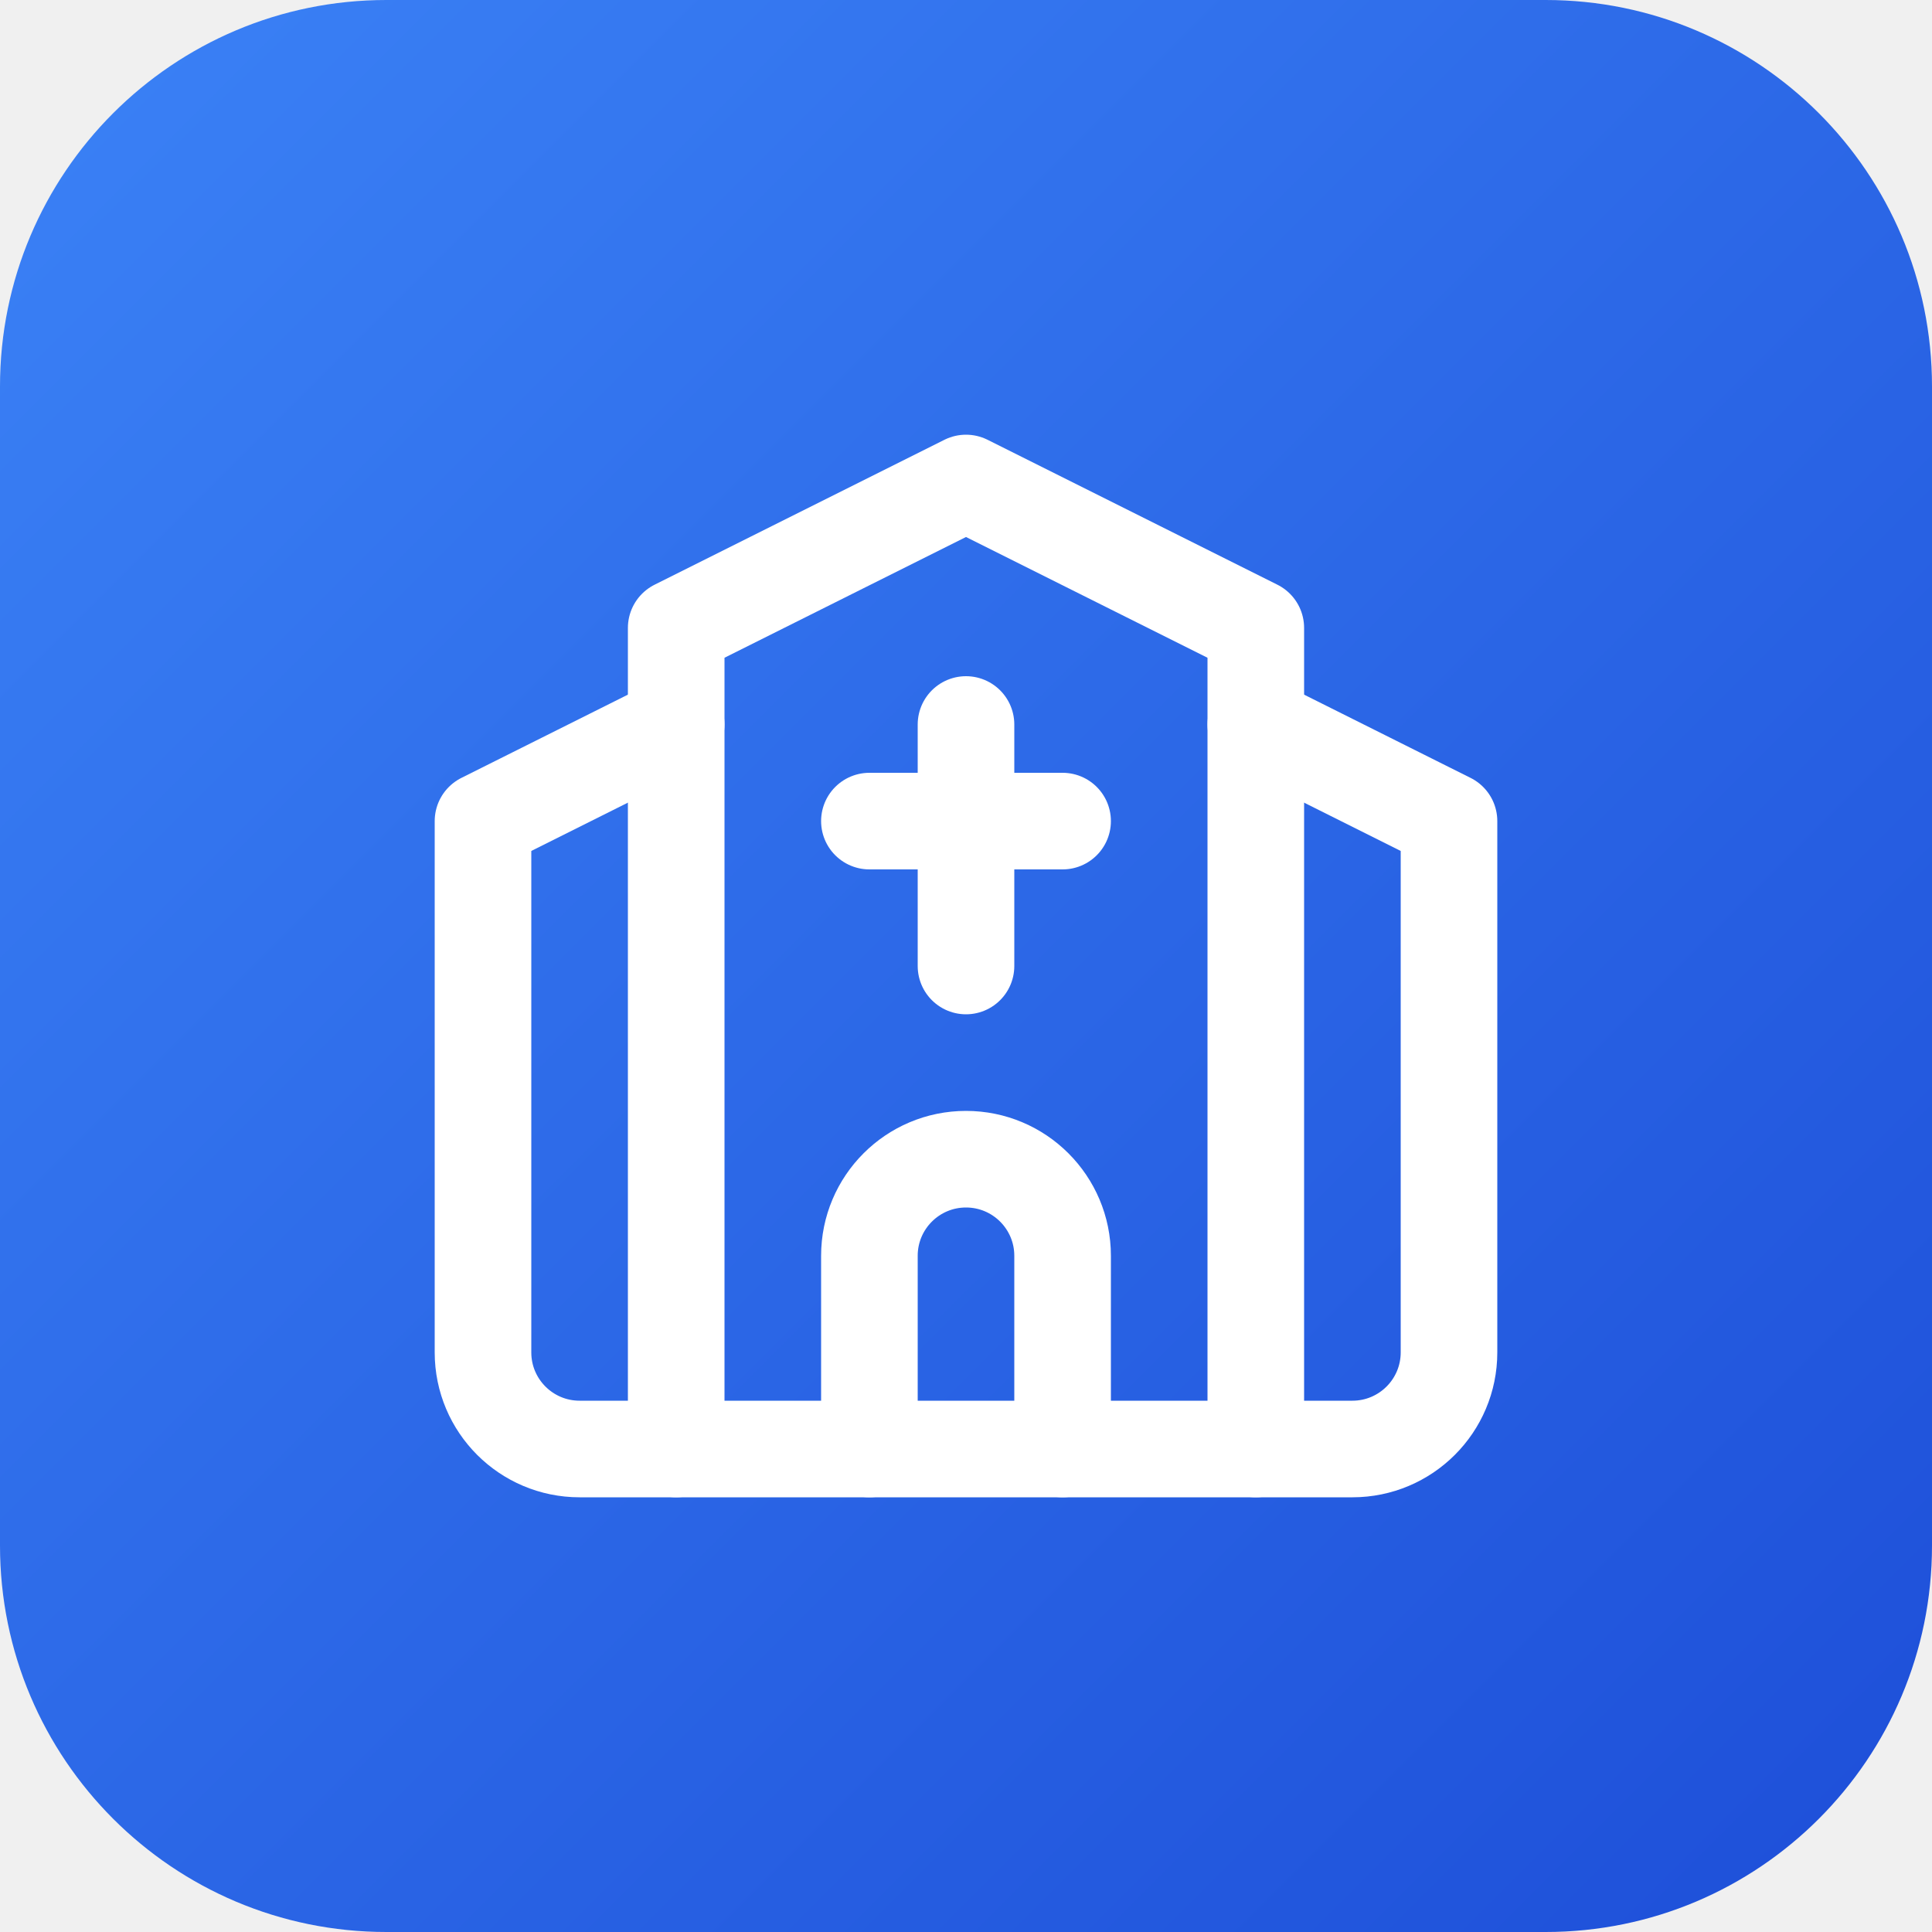
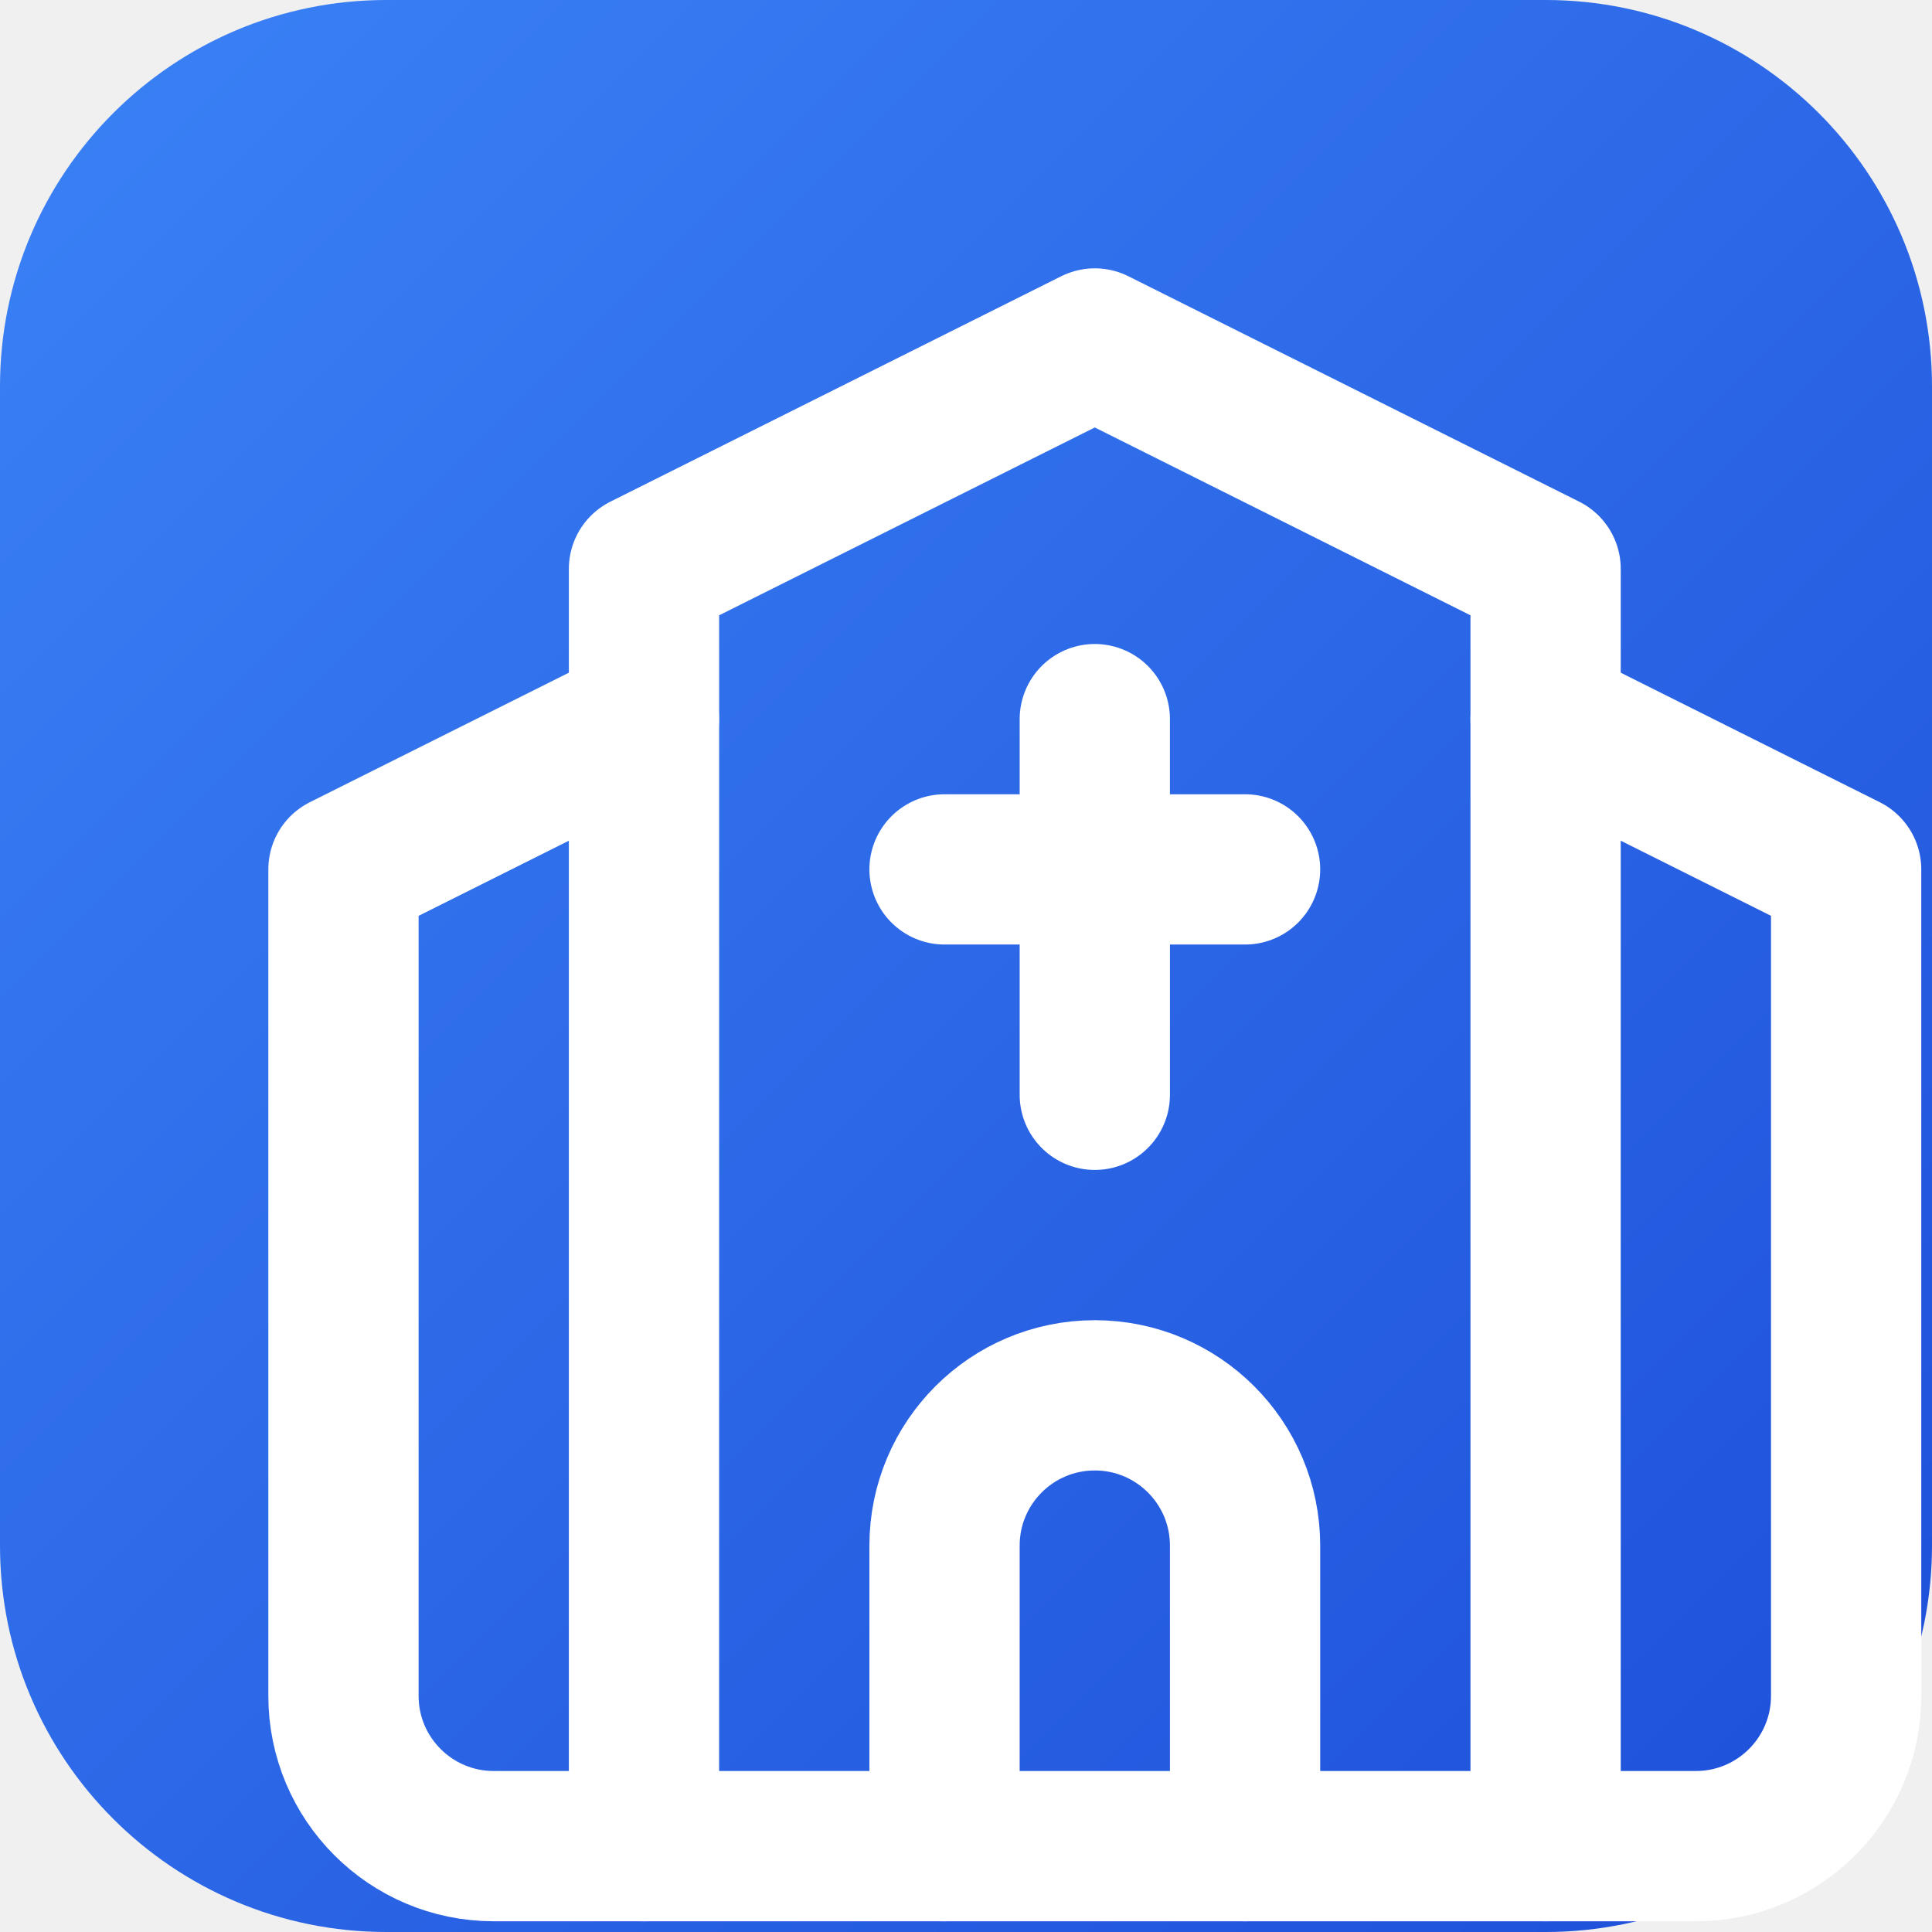
<svg xmlns="http://www.w3.org/2000/svg" viewBox="0 0 180 180">
  <defs>
    <linearGradient id="grad" x1="0%" y1="0%" x2="100%" y2="100%">
      <stop offset="0%" style="stop-color:#3b82f6;stop-opacity:1" />
      <stop offset="100%" style="stop-color:#1d4ed8;stop-opacity:1" />
    </linearGradient>
  </defs>
  <rect width="180" height="180" rx="36" fill="url(#grad)" />
-   <g transform="translate(36, 36) scale(4.5)">
+   <g transform="translate(18, 18) scale(7)">
    <path d="m18 7 4 2v11a2 2 0 0 1-2 2H4a2 2 0 0 1-2-2V9l4-2" stroke="white" stroke-width="2" stroke-linecap="round" stroke-linejoin="round" fill="none" />
    <path d="M14 22v-4a2 2 0 0 0-2-2v0a2 2 0 0 0-2 2v4" stroke="white" stroke-width="2" stroke-linecap="round" stroke-linejoin="round" fill="none" />
    <path d="M18 22V5l-6-3-6 3v17" stroke="white" stroke-width="2" stroke-linecap="round" stroke-linejoin="round" fill="none" />
    <path d="M12 7v5" stroke="white" stroke-width="2" stroke-linecap="round" stroke-linejoin="round" fill="none" />
    <path d="M10 9h4" stroke="white" stroke-width="2" stroke-linecap="round" stroke-linejoin="round" fill="none" />
  </g>
</svg>
